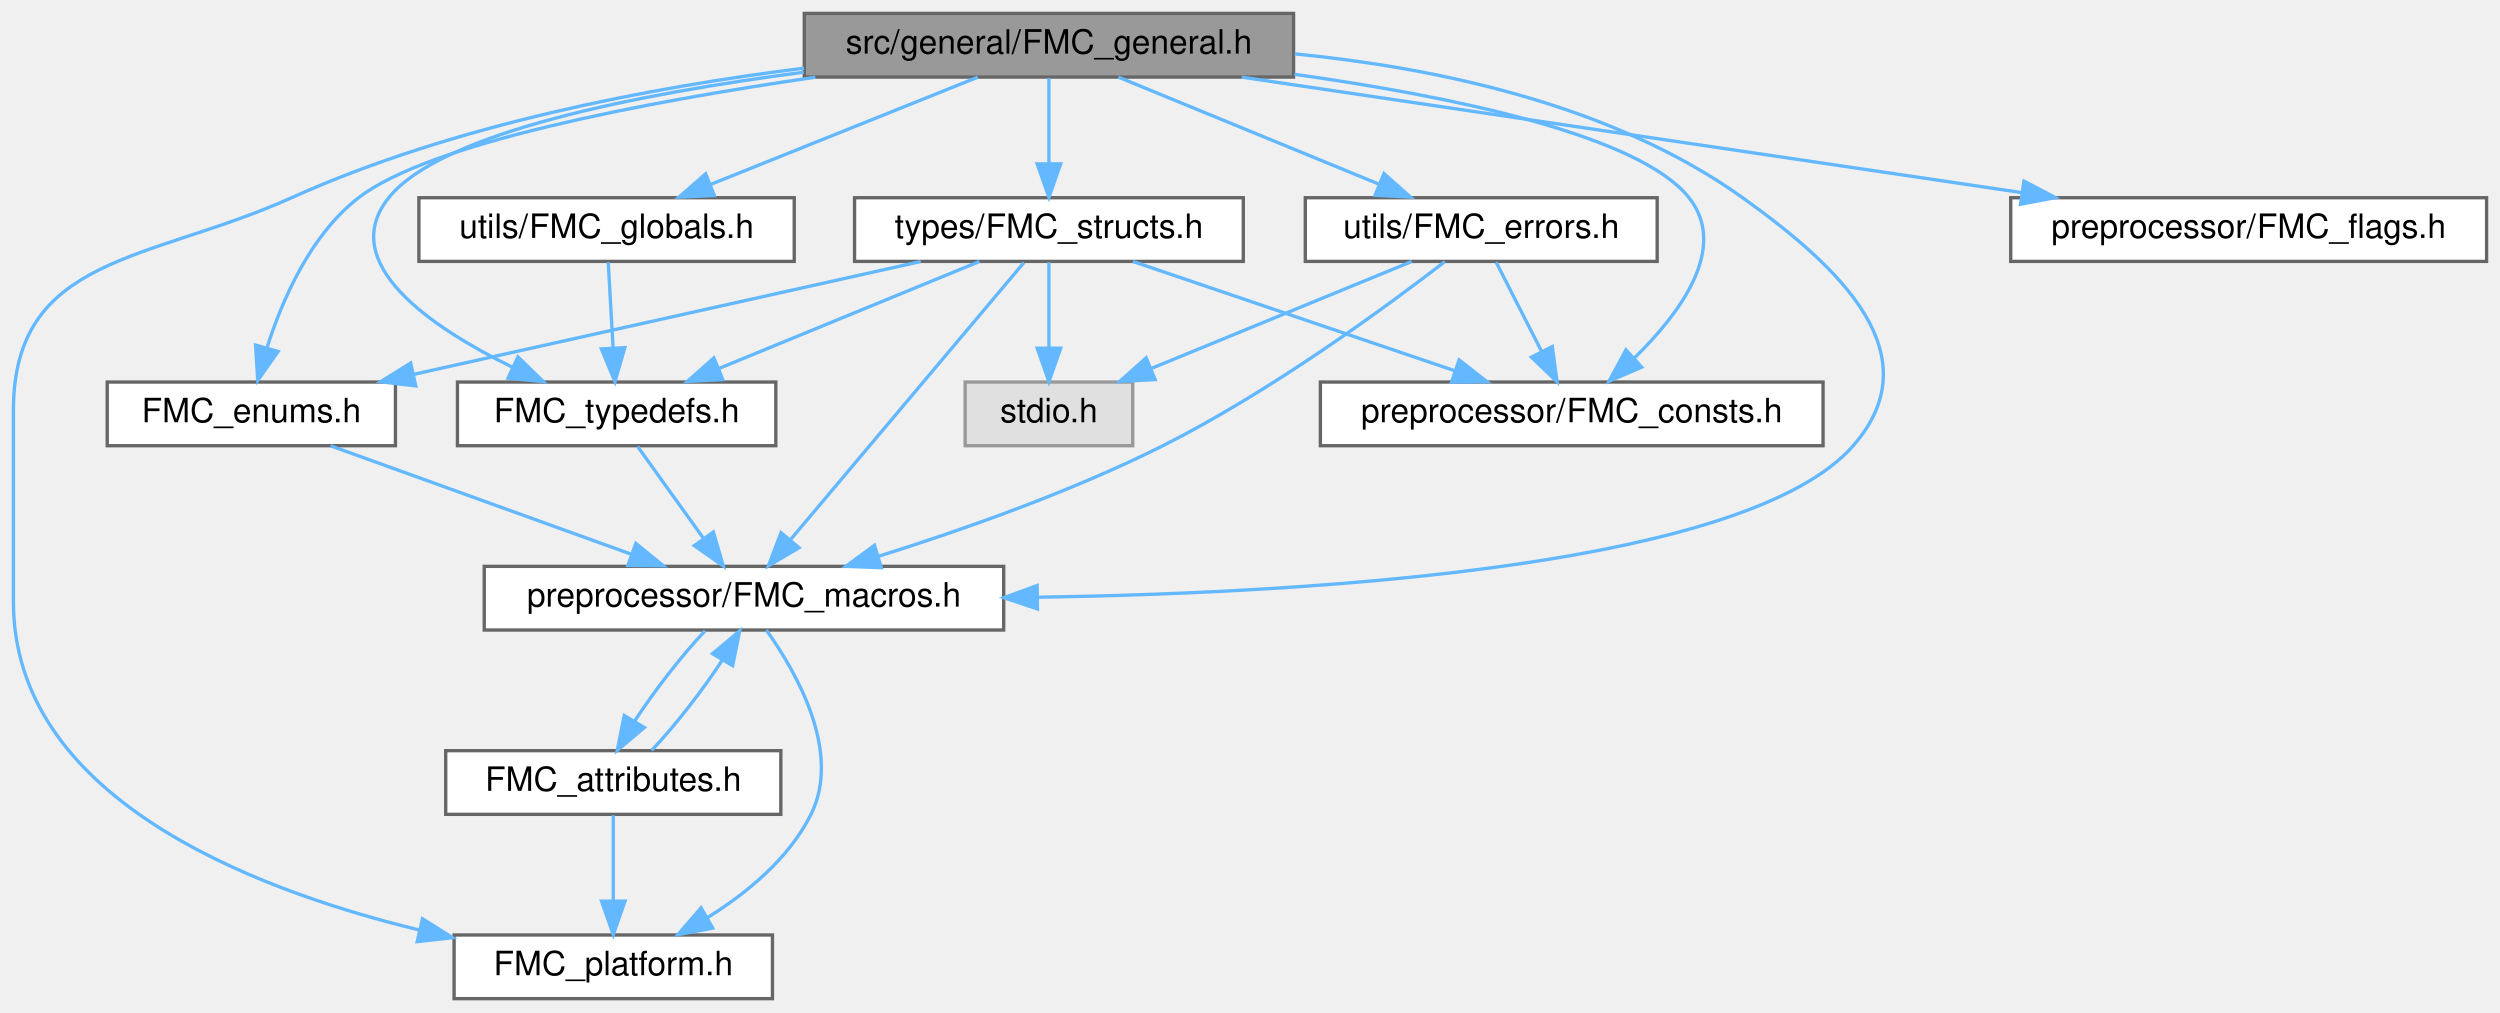
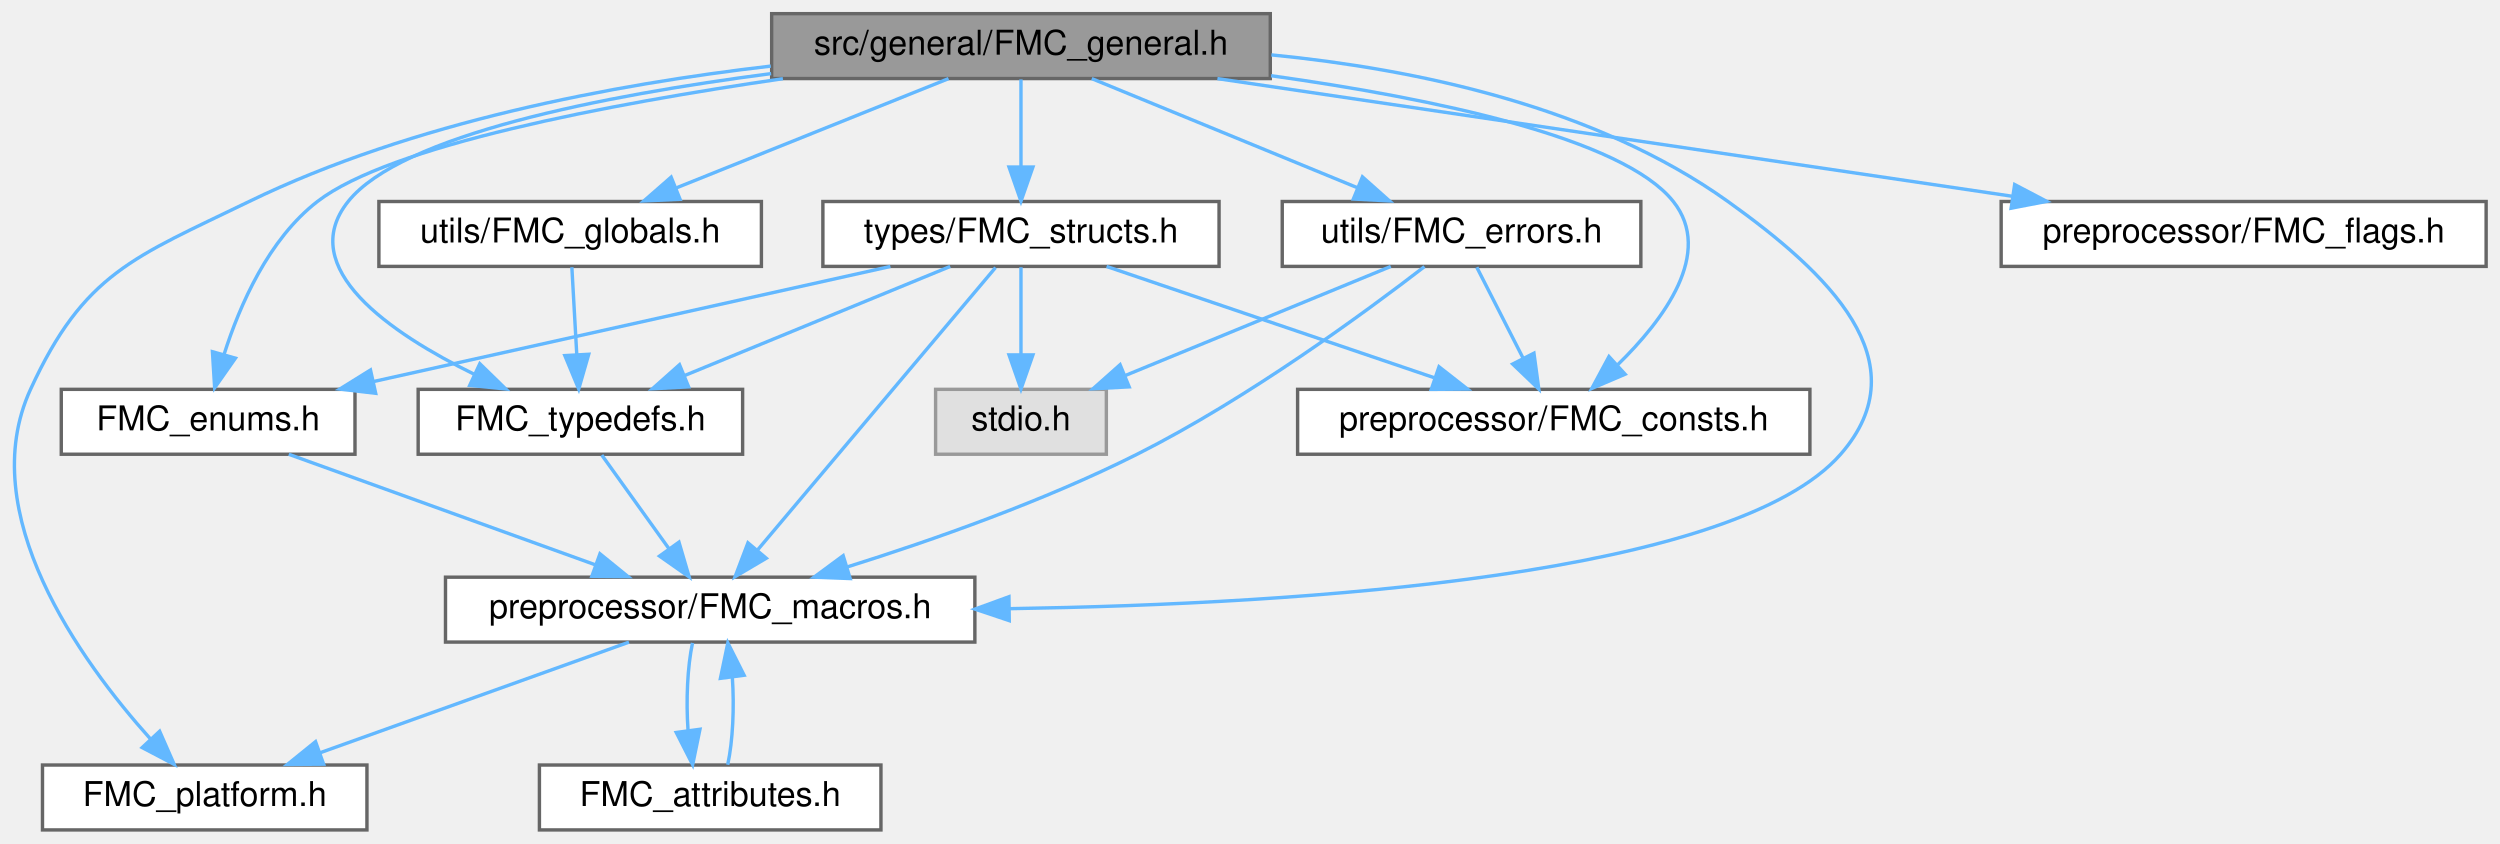
- <svg xmlns="http://www.w3.org/2000/svg" xmlns:xlink="http://www.w3.org/1999/xlink" width="746pt" height="302pt" viewBox="0.00 0.00 746.00 302.00">
-   <g id="graph0" class="graph" transform="scale(1 1) rotate(0) translate(4 298)">
+ <svg xmlns="http://www.w3.org/2000/svg" xmlns:xlink="http://www.w3.org/1999/xlink" width="732pt" height="247pt" viewBox="0.00 0.00 731.88 247.00">
+   <g id="graph0" class="graph" transform="scale(1 1) rotate(0) translate(4 243)">
    <g id="node1" class="node">
      <g id="a_node1">
        <a xlink:title=" ">
-           <polygon fill="#999999" stroke="#666666" points="382,-294 236,-294 236,-275 382,-275 382,-294" />
-           <text text-anchor="middle" x="309" y="-282" font-family="Helvetica,sans-Serif" font-size="10.00">src/general/FMC_general.h</text>
+           <polygon fill="#999999" stroke="#666666" points="367.88,-239 221.88,-239 221.88,-220 367.88,-220 367.88,-239" />
+           <text text-anchor="middle" x="294.88" y="-227" font-family="Helvetica,sans-Serif" font-size="10.00">src/general/FMC_general.h</text>
        </a>
      </g>
    </g>
    <g id="node2" class="node">
      <g id="a_node2">
        <a xlink:href="../../d0/d28/FMC__macros_8h.html" target="_top" xlink:title=" ">
-           <polygon fill="white" stroke="#666666" points="295.5,-129 140.5,-129 140.5,-110 295.5,-110 295.5,-129" />
-           <text text-anchor="middle" x="218" y="-117" font-family="Helvetica,sans-Serif" font-size="10.00">preprocessor/FMC_macros.h</text>
+           <polygon fill="white" stroke="#666666" points="281.38,-74 126.38,-74 126.38,-55 281.38,-55 281.38,-74" />
+           <text text-anchor="middle" x="203.88" y="-62" font-family="Helvetica,sans-Serif" font-size="10.00">preprocessor/FMC_macros.h</text>
        </a>
      </g>
    </g>
    <g id="edge1" class="edge">
-       <path fill="none" stroke="#63b8ff" d="M382.32,-281.93C424.77,-277.76 477.29,-266.7 516,-239 545.29,-218.05 572.71,-192.11 549,-165 517.97,-129.52 392.88,-121.16 305.7,-119.78" />
-       <polygon fill="#63b8ff" stroke="#63b8ff" points="305.57,-116.28 295.53,-119.65 305.48,-123.28 305.57,-116.28" />
+       <path fill="none" stroke="#63b8ff" d="M368.2,-226.93C410.65,-222.76 463.17,-211.7 501.88,-184 531.17,-163.05 558.59,-137.11 534.88,-110 503.85,-74.52 378.76,-66.16 291.58,-64.78" />
+       <polygon fill="#63b8ff" stroke="#63b8ff" points="291.45,-61.28 281.41,-64.65 291.36,-68.28 291.45,-61.28" />
    </g>
    <g id="node3" class="node">
      <g id="a_node3">
        <a xlink:href="../../d7/dff/FMC__platform_8h.html" target="_top" xlink:title=" ">
-           <polygon fill="white" stroke="#666666" points="226.5,-19 131.5,-19 131.5,0 226.5,0 226.5,-19" />
-           <text text-anchor="middle" x="179" y="-7" font-family="Helvetica,sans-Serif" font-size="10.00">FMC_platform.h</text>
+           <polygon fill="white" stroke="#666666" points="103.38,-19 8.38,-19 8.38,0 103.38,0 103.38,-19" />
+           <text text-anchor="middle" x="55.88" y="-7" font-family="Helvetica,sans-Serif" font-size="10.00">FMC_platform.h</text>
+         </a>
+       </g>
+     </g>
+     <g id="edge5" class="edge">
+       <path fill="none" stroke="#63b8ff" d="M221.63,-223.65C175.85,-218.34 116.72,-207.24 68.88,-184 35.14,-167.61 20.53,-163.08 4.88,-129 -11.77,-92.74 19.44,-49.57 39.97,-26.66" />
+       <polygon fill="#63b8ff" stroke="#63b8ff" points="42.68,-28.89 46.94,-19.19 37.56,-24.11 42.68,-28.89" />
+     </g>
+     <g id="node5" class="node">
+       <g id="a_node5">
+         <a xlink:href="../../da/dd3/FMC__consts_8h.html" target="_top" xlink:title=" ">
+           <polygon fill="white" stroke="#666666" points="525.88,-129 375.88,-129 375.88,-110 525.88,-110 525.88,-129" />
+           <text text-anchor="middle" x="450.88" y="-117" font-family="Helvetica,sans-Serif" font-size="10.00">preprocessor/FMC_consts.h</text>
        </a>
      </g>
    </g>
    <g id="edge6" class="edge">
-       <path fill="none" stroke="#63b8ff" d="M235.94,-277.67C190.37,-271.98 131.39,-260.83 83,-239 40.66,-219.9 0,-221.95 0,-175.5 0,-175.5 0,-175.5 0,-118.5 0,-60.88 68.85,-33.19 121.15,-20.47" />
-       <polygon fill="#63b8ff" stroke="#63b8ff" points="122.07,-23.85 131.03,-18.19 120.5,-17.02 122.07,-23.85" />
+       <path fill="none" stroke="#63b8ff" d="M368.12,-220.83C415.53,-214.18 471.09,-202.63 485.88,-184 497.77,-169.03 483.23,-149.47 469.44,-136.04" />
+       <polygon fill="#63b8ff" stroke="#63b8ff" points="471.77,-133.43 462.03,-129.27 467.05,-138.6 471.77,-133.43" />
    </g>
-     <g id="node5" class="node">
-       <g id="a_node5">
-         <a xlink:href="../../da/dd3/FMC__consts_8h.html" target="_top" xlink:title=" ">
-           <polygon fill="white" stroke="#666666" points="540,-184 390,-184 390,-165 540,-165 540,-184" />
-           <text text-anchor="middle" x="465" y="-172" font-family="Helvetica,sans-Serif" font-size="10.00">preprocessor/FMC_consts.h</text>
+     <g id="node6" class="node">
+       <g id="a_node6">
+         <a xlink:href="../../d5/de5/FMC__structs_8h.html" target="_top" xlink:title=" ">
+           <polygon fill="white" stroke="#666666" points="352.88,-184 236.88,-184 236.88,-165 352.88,-165 352.88,-184" />
+           <text text-anchor="middle" x="294.88" y="-172" font-family="Helvetica,sans-Serif" font-size="10.00">types/FMC_structs.h</text>
        </a>
      </g>
    </g>
    <g id="edge7" class="edge">
-       <path fill="none" stroke="#63b8ff" d="M382.24,-275.83C429.65,-269.18 485.21,-257.63 500,-239 511.89,-224.03 497.35,-204.47 483.56,-191.04" />
-       <polygon fill="#63b8ff" stroke="#63b8ff" points="485.89,-188.43 476.15,-184.27 481.18,-193.6 485.89,-188.43" />
+       <path fill="none" stroke="#63b8ff" d="M294.88,-219.75C294.88,-212.8 294.88,-202.85 294.88,-194.13" />
+       <polygon fill="#63b8ff" stroke="#63b8ff" points="298.38,-194.09 294.88,-184.09 291.38,-194.09 298.38,-194.09" />
    </g>
-     <g id="node6" class="node">
-       <g id="a_node6">
-         <a xlink:href="../../d5/de5/FMC__structs_8h.html" target="_top" xlink:title=" ">
-           <polygon fill="white" stroke="#666666" points="367,-239 251,-239 251,-220 367,-220 367,-239" />
-           <text text-anchor="middle" x="309" y="-227" font-family="Helvetica,sans-Serif" font-size="10.00">types/FMC_structs.h</text>
+     <g id="node8" class="node">
+       <g id="a_node8">
+         <a xlink:href="../../d6/d25/FMC__enums_8h.html" target="_top" xlink:title=" ">
+           <polygon fill="white" stroke="#666666" points="99.88,-129 13.88,-129 13.88,-110 99.88,-110 99.88,-129" />
+           <text text-anchor="middle" x="56.88" y="-117" font-family="Helvetica,sans-Serif" font-size="10.00">FMC_enums.h</text>
+         </a>
+       </g>
+     </g>
+     <g id="edge17" class="edge">
+       <path fill="none" stroke="#63b8ff" d="M225.17,-219.96C174.04,-212.52 110.01,-200.34 88.88,-184 74.56,-172.93 66.15,-153.71 61.57,-139.3" />
+       <polygon fill="#63b8ff" stroke="#63b8ff" points="64.87,-138.12 58.79,-129.45 58.14,-140.02 64.87,-138.12" />
+     </g>
+     <g id="node9" class="node">
+       <g id="a_node9">
+         <a xlink:href="../../df/df8/FMC__typedefs_8h.html" target="_top" xlink:title=" ">
+           <polygon fill="white" stroke="#666666" points="213.38,-129 118.38,-129 118.38,-110 213.38,-110 213.38,-129" />
+           <text text-anchor="middle" x="165.88" y="-117" font-family="Helvetica,sans-Serif" font-size="10.00">FMC_typedefs.h</text>
+         </a>
+       </g>
+     </g>
+     <g id="edge16" class="edge">
+       <path fill="none" stroke="#63b8ff" d="M221.72,-221.45C172.34,-215.01 113.42,-203.45 97.88,-184 82.32,-164.53 110.22,-145.47 134.84,-133.39" />
+       <polygon fill="#63b8ff" stroke="#63b8ff" points="136.43,-136.51 144.02,-129.11 133.47,-130.16 136.43,-136.51" />
+     </g>
+     <g id="node10" class="node">
+       <g id="a_node10">
+         <a xlink:href="../../d2/d5e/FMC__flags_8h.html" target="_top" xlink:title=" ">
+           <polygon fill="white" stroke="#666666" points="723.88,-184 581.88,-184 581.88,-165 723.88,-165 723.88,-184" />
+           <text text-anchor="middle" x="652.88" y="-172" font-family="Helvetica,sans-Serif" font-size="10.00">preprocessor/FMC_flags.h</text>
+         </a>
+       </g>
+     </g>
+     <g id="edge15" class="edge">
+       <path fill="none" stroke="#63b8ff" d="M352.4,-219.98C415.85,-210.59 517.86,-195.49 585.13,-185.53" />
+       <polygon fill="#63b8ff" stroke="#63b8ff" points="585.83,-188.96 595.21,-184.04 584.8,-182.04 585.83,-188.96" />
+     </g>
+     <g id="node11" class="node">
+       <g id="a_node11">
+         <a xlink:href="../../dd/ddf/FMC__errors_8h.html" target="_top" xlink:title=" ">
+           <polygon fill="white" stroke="#666666" points="476.38,-184 371.38,-184 371.38,-165 476.38,-165 476.38,-184" />
+           <text text-anchor="middle" x="423.88" y="-172" font-family="Helvetica,sans-Serif" font-size="10.00">utils/FMC_errors.h</text>
+         </a>
+       </g>
+     </g>
+     <g id="edge18" class="edge">
+       <path fill="none" stroke="#63b8ff" d="M315.61,-219.98C336.64,-211.34 369.43,-197.87 393.42,-188.02" />
+       <polygon fill="#63b8ff" stroke="#63b8ff" points="394.86,-191.21 402.78,-184.17 392.2,-184.73 394.86,-191.21" />
+     </g>
+     <g id="node12" class="node">
+       <g id="a_node12">
+         <a xlink:href="../../de/d86/FMC__globals_8h.html" target="_top" xlink:title=" ">
+           <polygon fill="white" stroke="#666666" points="218.88,-184 106.88,-184 106.88,-165 218.88,-165 218.88,-184" />
+           <text text-anchor="middle" x="162.88" y="-172" font-family="Helvetica,sans-Serif" font-size="10.00">utils/FMC_globals.h</text>
+         </a>
+       </g>
+     </g>
+     <g id="edge22" class="edge">
+       <path fill="none" stroke="#63b8ff" d="M273.67,-219.98C252.15,-211.34 218.6,-197.87 194.05,-188.02" />
+       <polygon fill="#63b8ff" stroke="#63b8ff" points="195.06,-184.65 184.47,-184.17 192.45,-191.14 195.06,-184.65" />
+     </g>
+     <g id="edge2" class="edge">
+       <path fill="none" stroke="#63b8ff" d="M180.1,-54.98C155.65,-46.23 117.34,-32.51 89.73,-22.62" />
+       <polygon fill="#63b8ff" stroke="#63b8ff" points="90.69,-19.25 80.09,-19.17 88.33,-25.84 90.69,-19.25" />
+     </g>
+     <g id="node4" class="node">
+       <g id="a_node4">
+         <a xlink:href="../../d1/d2e/FMC__attributes_8h.html" target="_top" xlink:title=" ">
+           <polygon fill="white" stroke="#666666" points="253.88,-19 153.88,-19 153.88,0 253.88,0 253.88,-19" />
+           <text text-anchor="middle" x="203.88" y="-7" font-family="Helvetica,sans-Serif" font-size="10.00">FMC_attributes.h</text>
+         </a>
+       </g>
+     </g>
+     <g id="edge3" class="edge">
+       <path fill="none" stroke="#63b8ff" d="M198.71,-54.75C197.22,-47.8 196.78,-37.85 197.4,-29.13" />
+       <polygon fill="#63b8ff" stroke="#63b8ff" points="200.89,-29.47 198.75,-19.09 193.95,-28.53 200.89,-29.47" />
+     </g>
+     <g id="edge4" class="edge">
+       <path fill="none" stroke="#63b8ff" d="M209.01,-19.09C210.52,-25.99 210.97,-35.93 210.37,-44.66" />
+       <polygon fill="#63b8ff" stroke="#63b8ff" points="206.88,-44.38 209.05,-54.75 213.82,-45.29 206.88,-44.38" />
+     </g>
+     <g id="edge10" class="edge">
+       <path fill="none" stroke="#63b8ff" d="M287.43,-164.66C272.23,-146.61 237.4,-105.28 217.85,-82.08" />
+       <polygon fill="#63b8ff" stroke="#63b8ff" points="220.3,-79.55 211.18,-74.16 214.94,-84.06 220.3,-79.55" />
+     </g>
+     <g id="edge9" class="edge">
+       <path fill="none" stroke="#63b8ff" d="M319.94,-164.98C345.91,-156.16 386.69,-142.31 415.84,-132.41" />
+       <polygon fill="#63b8ff" stroke="#63b8ff" points="417.28,-135.61 425.62,-129.08 415.02,-128.99 417.28,-135.61" />
+     </g>
+     <g id="node7" class="node">
+       <g id="a_node7">
+         <a xlink:title=" ">
+           <polygon fill="#e0e0e0" stroke="#999999" points="319.88,-129 269.88,-129 269.88,-110 319.88,-110 319.88,-129" />
+           <text text-anchor="middle" x="294.88" y="-117" font-family="Helvetica,sans-Serif" font-size="10.00">stdio.h</text>
        </a>
      </g>
    </g>
    <g id="edge8" class="edge">
-       <path fill="none" stroke="#63b8ff" d="M309,-274.75C309,-267.8 309,-257.85 309,-249.13" />
-       <polygon fill="#63b8ff" stroke="#63b8ff" points="312.5,-249.09 309,-239.09 305.5,-249.09 312.5,-249.09" />
+       <path fill="none" stroke="#63b8ff" d="M294.88,-164.75C294.88,-157.8 294.88,-147.85 294.88,-139.13" />
+       <polygon fill="#63b8ff" stroke="#63b8ff" points="298.38,-139.09 294.88,-129.09 291.38,-139.09 298.38,-139.09" />
    </g>
-     <g id="node8" class="node">
-       <g id="a_node8">
-         <a xlink:href="../../d6/d25/FMC__enums_8h.html" target="_top" xlink:title=" ">
-           <polygon fill="white" stroke="#666666" points="114,-184 28,-184 28,-165 114,-165 114,-184" />
-           <text text-anchor="middle" x="71" y="-172" font-family="Helvetica,sans-Serif" font-size="10.00">FMC_enums.h</text>
-         </a>
-       </g>
+     <g id="edge11" class="edge">
+       <path fill="none" stroke="#63b8ff" d="M256.64,-164.98C215.47,-155.82 149.89,-141.21 105.18,-131.26" />
+       <polygon fill="#63b8ff" stroke="#63b8ff" points="105.94,-127.84 95.42,-129.08 104.42,-134.67 105.94,-127.84" />
    </g>
-     <g id="edge18" class="edge">
-       <path fill="none" stroke="#63b8ff" d="M239.29,-274.96C188.16,-267.52 124.13,-255.34 103,-239 88.68,-227.93 80.27,-208.71 75.69,-194.3" />
-       <polygon fill="#63b8ff" stroke="#63b8ff" points="78.99,-193.12 72.91,-184.45 72.26,-195.02 78.99,-193.12" />
+     <g id="edge13" class="edge">
+       <path fill="none" stroke="#63b8ff" d="M274.15,-164.98C253.12,-156.34 220.33,-142.87 196.34,-133.02" />
+       <polygon fill="#63b8ff" stroke="#63b8ff" points="197.56,-129.73 186.98,-129.17 194.9,-136.21 197.56,-129.73" />
    </g>
-     <g id="node9" class="node">
-       <g id="a_node9">
-         <a xlink:href="../../df/df8/FMC__typedefs_8h.html" target="_top" xlink:title=" ">
-           <polygon fill="white" stroke="#666666" points="227.5,-184 132.5,-184 132.5,-165 227.5,-165 227.5,-184" />
-           <text text-anchor="middle" x="180" y="-172" font-family="Helvetica,sans-Serif" font-size="10.00">FMC_typedefs.h</text>
-         </a>
-       </g>
+     <g id="edge12" class="edge">
+       <path fill="none" stroke="#63b8ff" d="M80.5,-109.98C104.78,-101.23 142.83,-87.51 170.25,-77.62" />
+       <polygon fill="#63b8ff" stroke="#63b8ff" points="171.61,-80.85 179.83,-74.17 169.24,-74.27 171.61,-80.85" />
    </g>
-     <g id="edge17" class="edge">
-       <path fill="none" stroke="#63b8ff" d="M235.84,-276.45C186.46,-270.01 127.54,-258.45 112,-239 96.44,-219.53 124.34,-200.47 148.96,-188.39" />
-       <polygon fill="#63b8ff" stroke="#63b8ff" points="150.55,-191.51 158.14,-184.11 147.59,-185.16 150.55,-191.51" />
+     <g id="edge14" class="edge">
+       <path fill="none" stroke="#63b8ff" d="M172.15,-109.75C177.47,-102.34 185.24,-91.5 191.76,-82.41" />
+       <polygon fill="#63b8ff" stroke="#63b8ff" points="194.74,-84.26 197.72,-74.09 189.05,-80.18 194.74,-84.26" />
    </g>
-     <g id="node10" class="node">
-       <g id="a_node10">
-         <a xlink:href="../../d2/d5e/FMC__flags_8h.html" target="_top" xlink:title=" ">
-           <polygon fill="white" stroke="#666666" points="738,-239 596,-239 596,-220 738,-220 738,-239" />
-           <text text-anchor="middle" x="667" y="-227" font-family="Helvetica,sans-Serif" font-size="10.00">preprocessor/FMC_flags.h</text>
-         </a>
-       </g>
+     <g id="edge21" class="edge">
+       <path fill="none" stroke="#63b8ff" d="M413.02,-164.93C395.93,-151.74 361.32,-126.3 328.88,-110 301.65,-96.32 269.19,-84.9 244.17,-77.05" />
+       <polygon fill="#63b8ff" stroke="#63b8ff" points="244.87,-73.6 234.29,-74.01 242.82,-80.3 244.87,-73.6" />
    </g>
-     <g id="edge16" class="edge">
-       <path fill="none" stroke="#63b8ff" d="M366.52,-274.98C429.97,-265.59 531.98,-250.49 599.25,-240.53" />
-       <polygon fill="#63b8ff" stroke="#63b8ff" points="599.95,-243.96 609.33,-239.04 598.92,-237.04 599.95,-243.96" />
-     </g>
-     <g id="node11" class="node">
-       <g id="a_node11">
-         <a xlink:href="../../dd/ddf/FMC__errors_8h.html" target="_top" xlink:title=" ">
-           <polygon fill="white" stroke="#666666" points="490.5,-239 385.5,-239 385.5,-220 490.5,-220 490.5,-239" />
-           <text text-anchor="middle" x="438" y="-227" font-family="Helvetica,sans-Serif" font-size="10.00">utils/FMC_errors.h</text>
-         </a>
-       </g>
+     <g id="edge20" class="edge">
+       <path fill="none" stroke="#63b8ff" d="M428.34,-164.75C431.99,-157.57 437.29,-147.18 441.83,-138.27" />
+       <polygon fill="#63b8ff" stroke="#63b8ff" points="445.08,-139.59 446.5,-129.09 438.85,-136.41 445.08,-139.59" />
    </g>
    <g id="edge19" class="edge">
-       <path fill="none" stroke="#63b8ff" d="M329.73,-274.98C350.76,-266.34 383.55,-252.87 407.54,-243.02" />
-       <polygon fill="#63b8ff" stroke="#63b8ff" points="408.98,-246.21 416.9,-239.17 406.32,-239.73 408.98,-246.21" />
-     </g>
-     <g id="node12" class="node">
-       <g id="a_node12">
-         <a xlink:href="../../de/d86/FMC__globals_8h.html" target="_top" xlink:title=" ">
-           <polygon fill="white" stroke="#666666" points="233,-239 121,-239 121,-220 233,-220 233,-239" />
-           <text text-anchor="middle" x="177" y="-227" font-family="Helvetica,sans-Serif" font-size="10.00">utils/FMC_globals.h</text>
-         </a>
-       </g>
+       <path fill="none" stroke="#63b8ff" d="M403.15,-164.98C382.12,-156.34 349.33,-142.87 325.34,-133.02" />
+       <polygon fill="#63b8ff" stroke="#63b8ff" points="326.56,-129.73 315.98,-129.17 323.9,-136.21 326.56,-129.73" />
    </g>
    <g id="edge23" class="edge">
-       <path fill="none" stroke="#63b8ff" d="M287.79,-274.98C266.27,-266.34 232.72,-252.87 208.17,-243.02" />
-       <polygon fill="#63b8ff" stroke="#63b8ff" points="209.18,-239.65 198.59,-239.17 206.57,-246.14 209.18,-239.65" />
-     </g>
-     <g id="edge2" class="edge">
-       <path fill="none" stroke="#63b8ff" d="M224.69,-109.96C233.62,-97.45 247.28,-73.62 238,-55 231.43,-41.82 218.9,-31.52 207.07,-24.16" />
-       <polygon fill="#63b8ff" stroke="#63b8ff" points="208.68,-21.05 198.27,-19.1 205.2,-27.12 208.68,-21.05" />
-     </g>
-     <g id="node4" class="node">
-       <g id="a_node4">
-         <a xlink:href="../../d1/d2e/FMC__attributes_8h.html" target="_top" xlink:title=" ">
-           <polygon fill="white" stroke="#666666" points="229,-74 129,-74 129,-55 229,-55 229,-74" />
-           <text text-anchor="middle" x="179" y="-62" font-family="Helvetica,sans-Serif" font-size="10.00">FMC_attributes.h</text>
-         </a>
-       </g>
-     </g>
-     <g id="edge3" class="edge">
-       <path fill="none" stroke="#63b8ff" d="M206.39,-109.75C199.42,-102.42 191.16,-91.73 185.29,-82.7" />
-       <polygon fill="#63b8ff" stroke="#63b8ff" points="188.3,-80.91 180.19,-74.09 182.27,-84.48 188.3,-80.91" />
-     </g>
-     <g id="edge5" class="edge">
-       <path fill="none" stroke="#63b8ff" d="M190.45,-74.09C197.4,-81.37 205.67,-92.04 211.58,-101.1" />
-       <polygon fill="#63b8ff" stroke="#63b8ff" points="208.6,-102.94 216.73,-109.75 214.62,-99.36 208.6,-102.94" />
-     </g>
-     <g id="edge4" class="edge">
-       <path fill="none" stroke="#63b8ff" d="M179,-54.75C179,-47.8 179,-37.85 179,-29.13" />
-       <polygon fill="#63b8ff" stroke="#63b8ff" points="182.5,-29.09 179,-19.09 175.5,-29.09 182.5,-29.09" />
-     </g>
-     <g id="edge11" class="edge">
-       <path fill="none" stroke="#63b8ff" d="M301.55,-219.66C286.35,-201.61 251.52,-160.28 231.97,-137.08" />
-       <polygon fill="#63b8ff" stroke="#63b8ff" points="234.42,-134.55 225.3,-129.16 229.06,-139.06 234.42,-134.55" />
-     </g>
-     <g id="edge10" class="edge">
-       <path fill="none" stroke="#63b8ff" d="M334.06,-219.98C360.03,-211.16 400.81,-197.31 429.96,-187.41" />
-       <polygon fill="#63b8ff" stroke="#63b8ff" points="431.4,-190.61 439.74,-184.08 429.15,-183.99 431.4,-190.61" />
-     </g>
-     <g id="node7" class="node">
-       <g id="a_node7">
-         <a xlink:title=" ">
-           <polygon fill="#e0e0e0" stroke="#999999" points="334,-184 284,-184 284,-165 334,-165 334,-184" />
-           <text text-anchor="middle" x="309" y="-172" font-family="Helvetica,sans-Serif" font-size="10.00">stdio.h</text>
-         </a>
-       </g>
-     </g>
-     <g id="edge9" class="edge">
-       <path fill="none" stroke="#63b8ff" d="M309,-219.75C309,-212.8 309,-202.85 309,-194.13" />
-       <polygon fill="#63b8ff" stroke="#63b8ff" points="312.5,-194.09 309,-184.09 305.5,-194.09 312.5,-194.09" />
-     </g>
-     <g id="edge12" class="edge">
-       <path fill="none" stroke="#63b8ff" d="M270.76,-219.98C229.59,-210.82 164.01,-196.21 119.3,-186.26" />
-       <polygon fill="#63b8ff" stroke="#63b8ff" points="120.06,-182.84 109.54,-184.08 118.54,-189.67 120.06,-182.84" />
-     </g>
-     <g id="edge14" class="edge">
-       <path fill="none" stroke="#63b8ff" d="M288.27,-219.98C267.24,-211.34 234.45,-197.87 210.46,-188.02" />
-       <polygon fill="#63b8ff" stroke="#63b8ff" points="211.68,-184.73 201.1,-184.17 209.02,-191.21 211.68,-184.73" />
-     </g>
-     <g id="edge13" class="edge">
-       <path fill="none" stroke="#63b8ff" d="M94.62,-164.98C118.9,-156.23 156.95,-142.51 184.37,-132.62" />
-       <polygon fill="#63b8ff" stroke="#63b8ff" points="185.73,-135.85 193.95,-129.17 183.36,-129.27 185.73,-135.85" />
-     </g>
-     <g id="edge15" class="edge">
-       <path fill="none" stroke="#63b8ff" d="M186.27,-164.75C191.59,-157.34 199.36,-146.5 205.88,-137.41" />
-       <polygon fill="#63b8ff" stroke="#63b8ff" points="208.86,-139.26 211.84,-129.09 203.17,-135.18 208.86,-139.26" />
-     </g>
-     <g id="edge22" class="edge">
-       <path fill="none" stroke="#63b8ff" d="M427.14,-219.93C410.05,-206.74 375.44,-181.3 343,-165 315.77,-151.32 283.31,-139.9 258.29,-132.05" />
-       <polygon fill="#63b8ff" stroke="#63b8ff" points="258.99,-128.6 248.41,-129.01 256.94,-135.3 258.99,-128.6" />
-     </g>
-     <g id="edge21" class="edge">
-       <path fill="none" stroke="#63b8ff" d="M442.46,-219.75C446.12,-212.57 451.41,-202.18 455.95,-193.27" />
-       <polygon fill="#63b8ff" stroke="#63b8ff" points="459.2,-194.59 460.62,-184.09 452.97,-191.41 459.2,-194.59" />
-     </g>
-     <g id="edge20" class="edge">
-       <path fill="none" stroke="#63b8ff" d="M417.27,-219.98C396.24,-211.34 363.45,-197.87 339.46,-188.02" />
-       <polygon fill="#63b8ff" stroke="#63b8ff" points="340.68,-184.73 330.1,-184.17 338.02,-191.21 340.68,-184.73" />
-     </g>
-     <g id="edge24" class="edge">
-       <path fill="none" stroke="#63b8ff" d="M177.5,-219.75C177.89,-212.8 178.45,-202.85 178.95,-194.13" />
-       <polygon fill="#63b8ff" stroke="#63b8ff" points="182.44,-194.27 179.51,-184.09 175.45,-193.88 182.44,-194.27" />
+       <path fill="none" stroke="#63b8ff" d="M163.38,-164.75C163.77,-157.8 164.33,-147.85 164.82,-139.13" />
+       <polygon fill="#63b8ff" stroke="#63b8ff" points="168.32,-139.27 165.39,-129.09 161.33,-138.88 168.32,-139.27" />
    </g>
  </g>
</svg>
